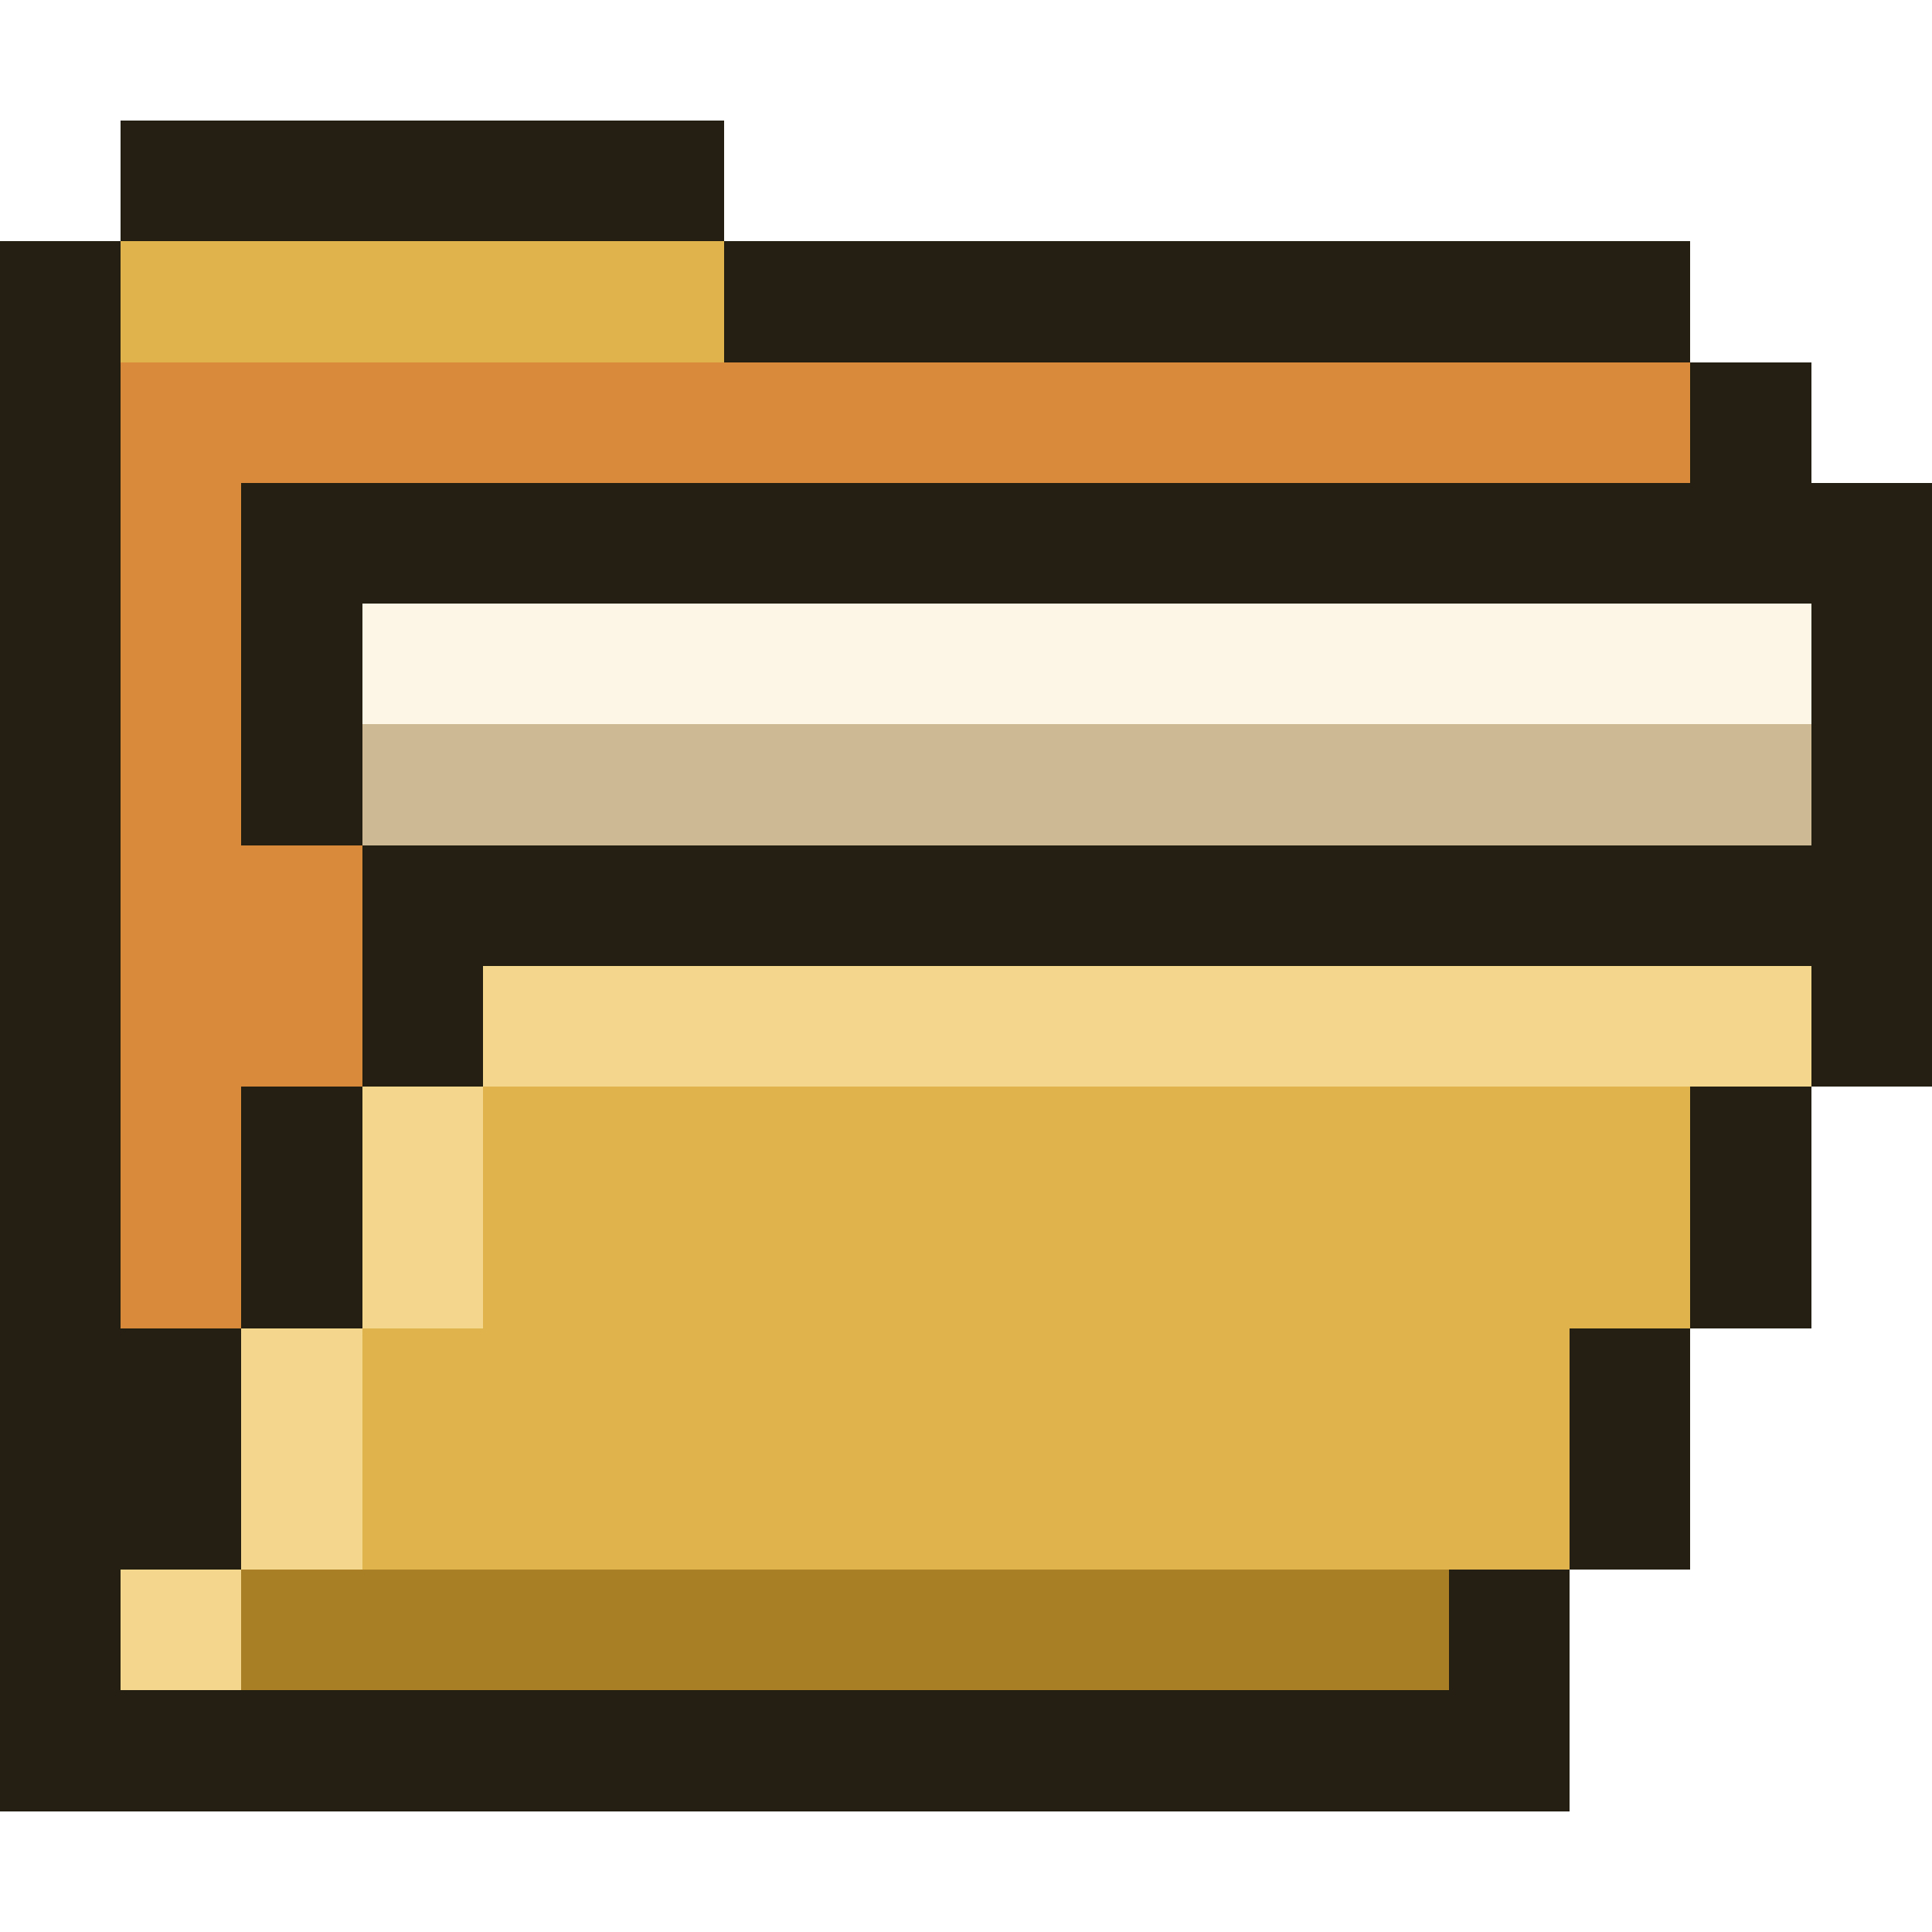
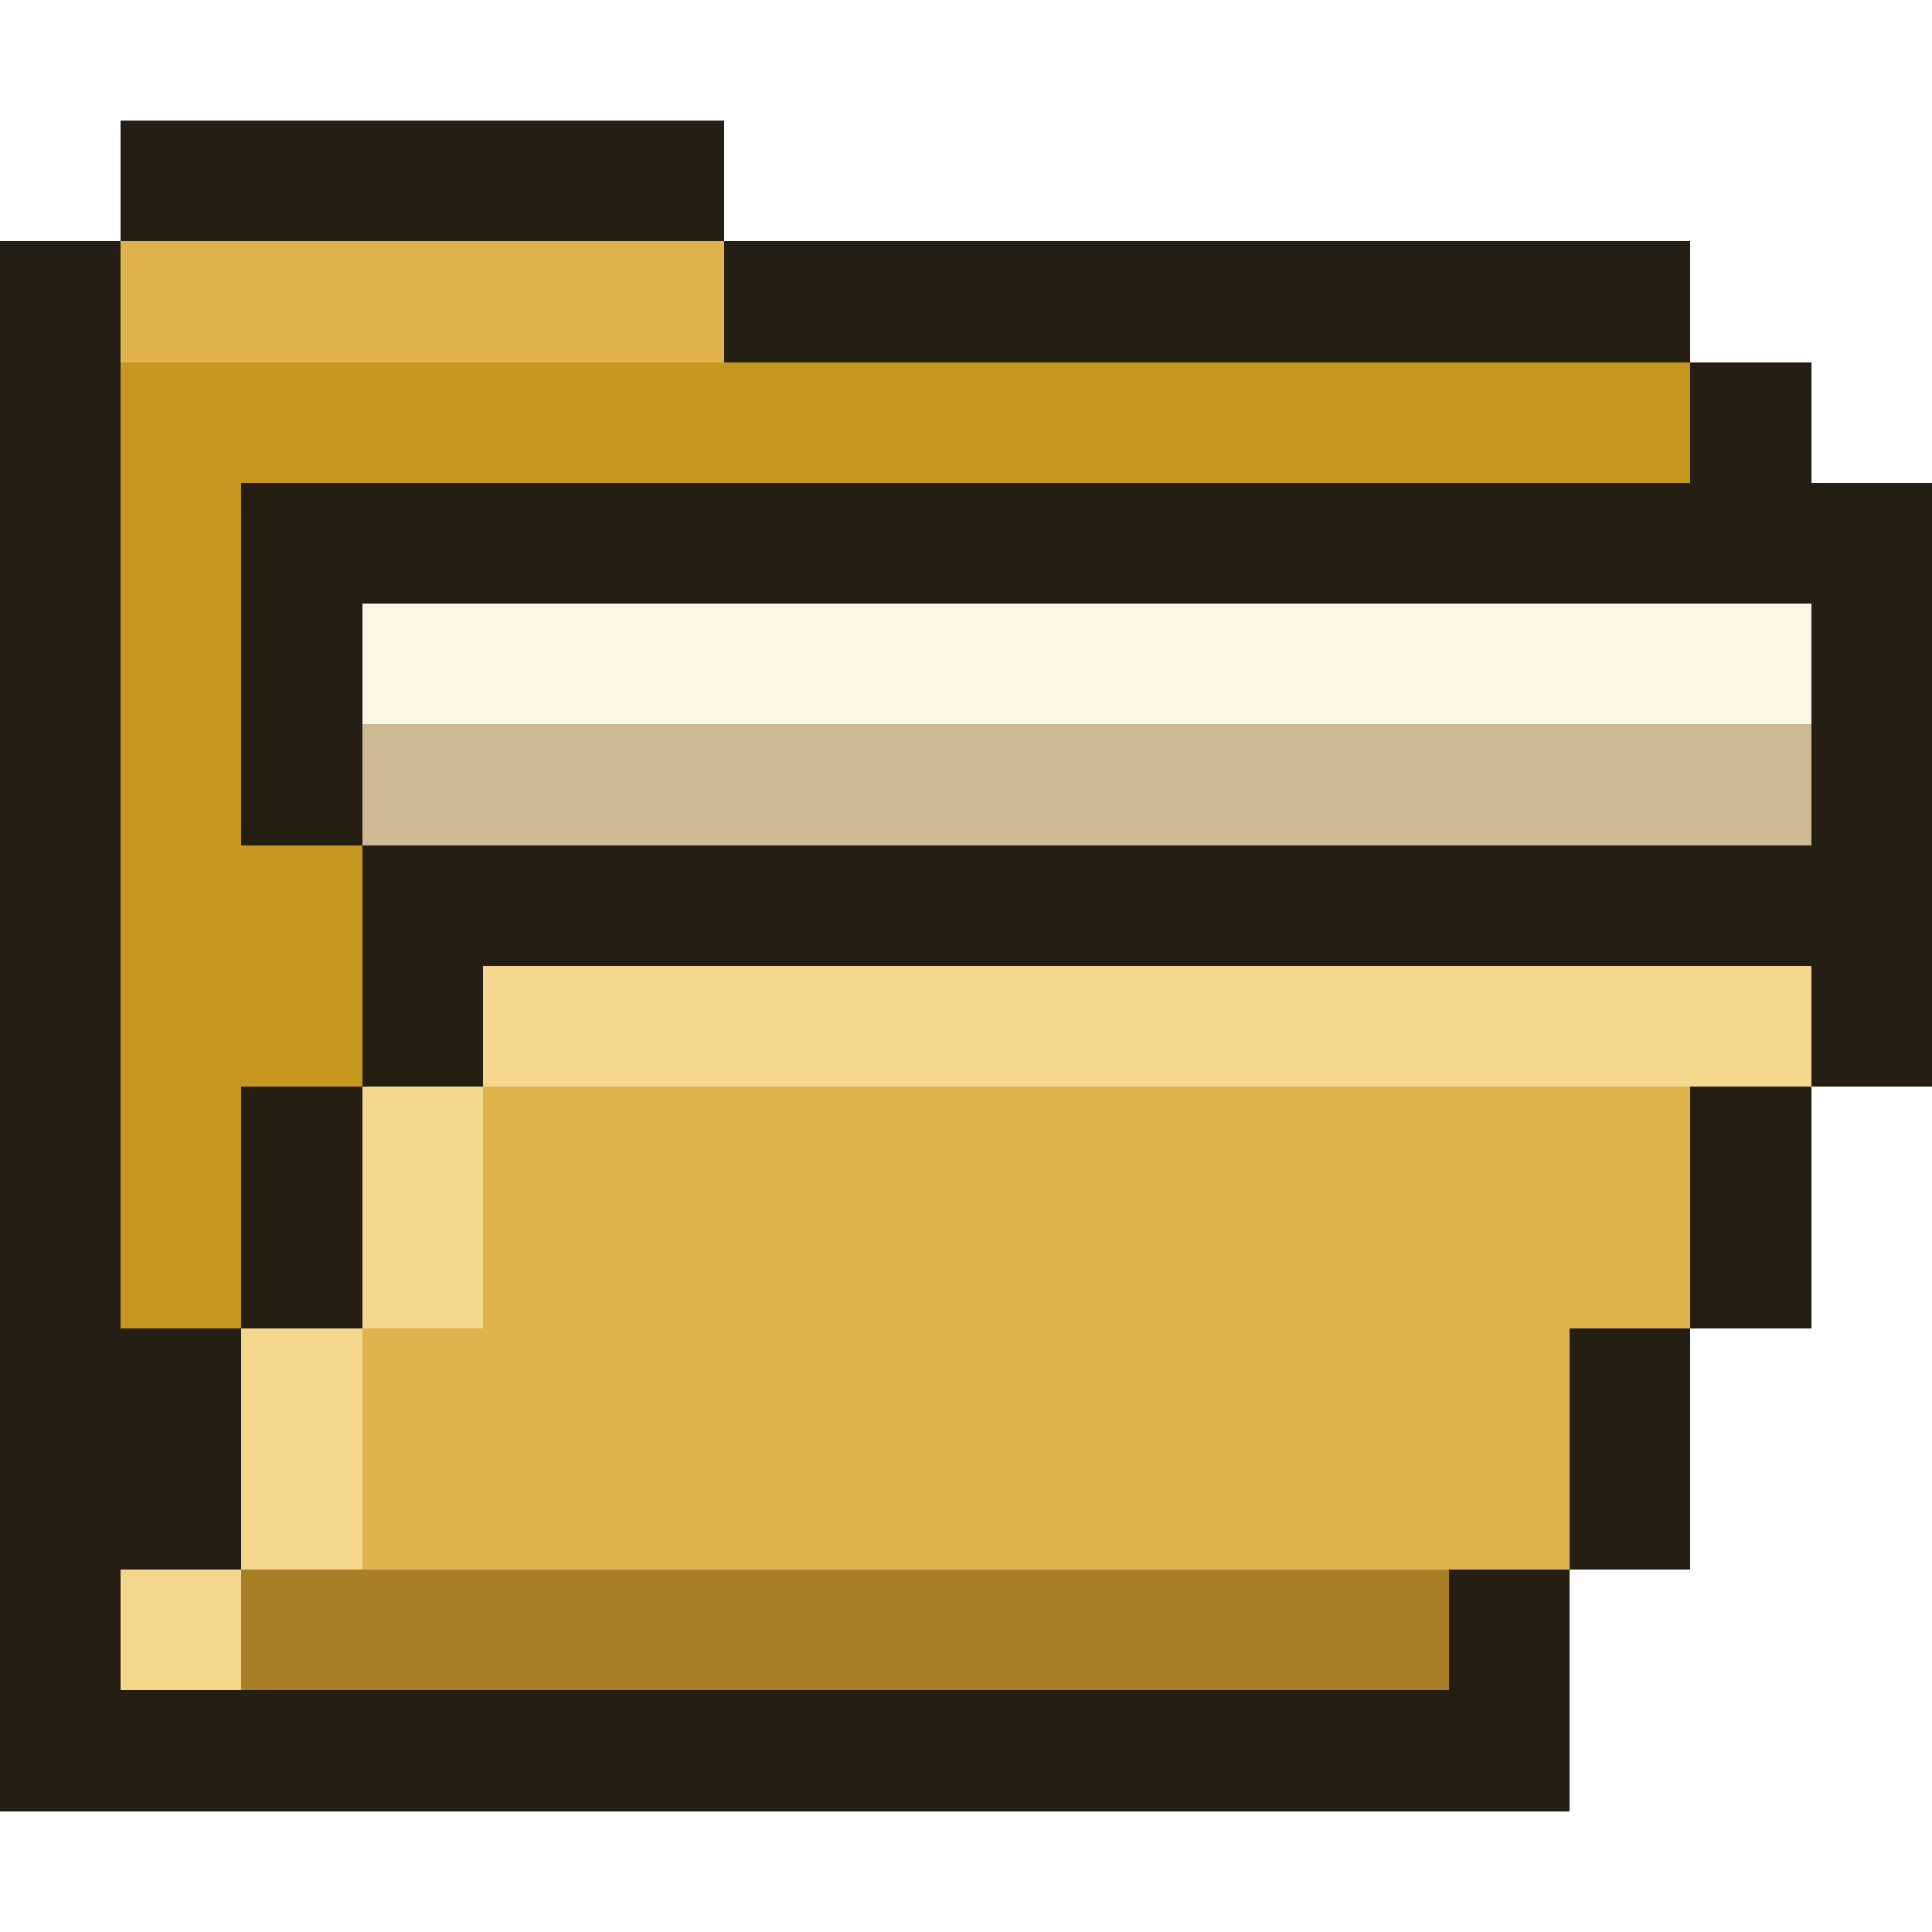
<svg xmlns="http://www.w3.org/2000/svg" viewBox="0 0 16 16" width="16" height="16" shape-rendering="crispEdges" role="img" aria-label="Open Folder">
  <path fill="#241f12" d="M1 1h5v1h-5zM0 2h1v1h-1zM6 2h8v1h-8zM0 3h1v1h-1zM14 3h1v1h-1zM0 4h1v1h-1zM2 4h14v1h-14zM0 5h1v1h-1zM2 5h1v1h-1zM15 5h1v1h-1zM0 6h1v1h-1zM2 6h1v1h-1zM15 6h1v1h-1zM0 7h1v1h-1zM3 7h13v1h-13zM0 8h1v1h-1zM3 8h1v1h-1zM15 8h1v1h-1zM0 9h1v1h-1zM2 9h1v1h-1zM14 9h1v1h-1zM0 10h1v1h-1zM2 10h1v1h-1zM14 10h1v1h-1zM0 11h2v1h-2zM13 11h1v1h-1zM0 12h2v1h-2zM13 12h1v1h-1zM0 13h1v1h-1zM12 13h1v1h-1zM0 14h13v1h-13z" />
  <path fill="#e0b34c" d="M1 2h5v1h-5zM4 9h10v1h-10zM4 10h10v1h-10zM3 11h10v1h-10zM3 12h10v1h-10z" />
-   <path fill="#d98a3a" d="M1 3h13v1h-13zM1 4h1v1h-1zM1 5h1v1h-1zM1 6h1v1h-1zM1 7h2v1h-2zM1 8h2v1h-2zM1 9h1v1h-1zM1 10h1v1h-1z" />
+   <path fill="#c6971f" d="M1 3h13v1h-13zM1 4h1v1h-1zM1 5h1v1h-1zM1 6h1v1h-1zM1 7h2v1h-2zM1 8h2v1h-2zM1 9h1v1h-1zM1 10h1v1h-1z" />
  <path fill="#fdf6e6" d="M3 5h12v1h-12z" />
  <path fill="#cdb994" d="M3 6h12v1h-12z" />
  <path fill="#f4d78d" d="M4 8h11v1h-11zM3 9h1v1h-1zM3 10h1v1h-1zM2 11h1v1h-1zM2 12h1v1h-1zM1 13h1v1h-1z" />
  <path fill="#a97f26" d="M2 13h10v1h-10z" />
</svg>
